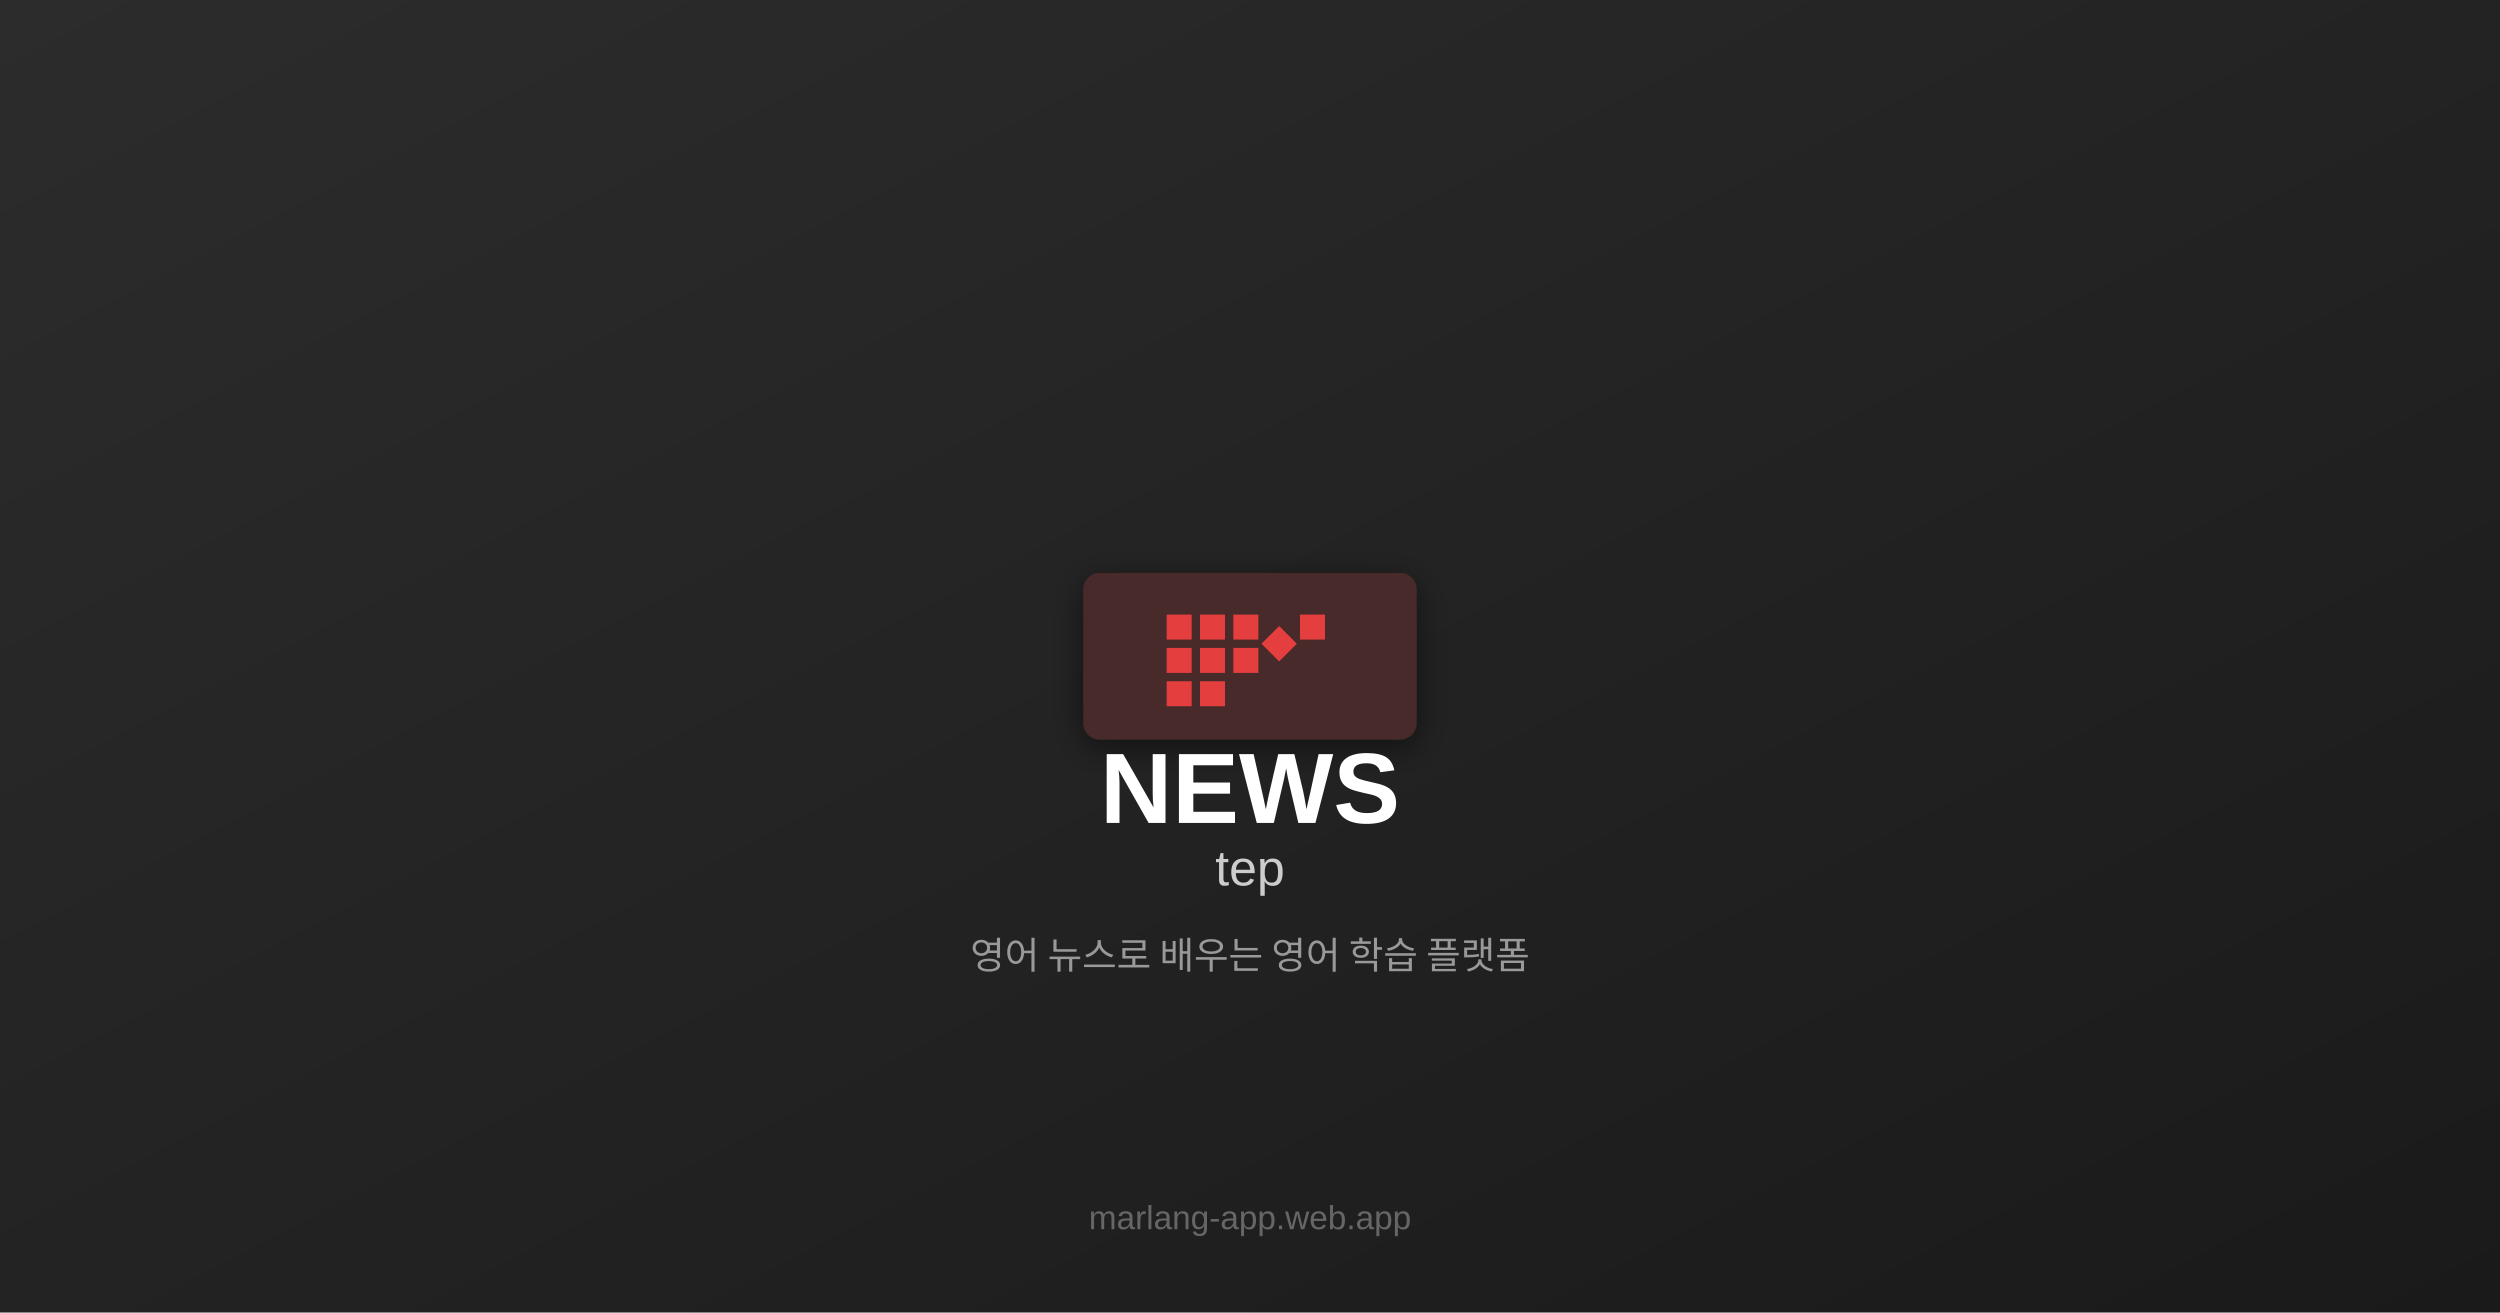
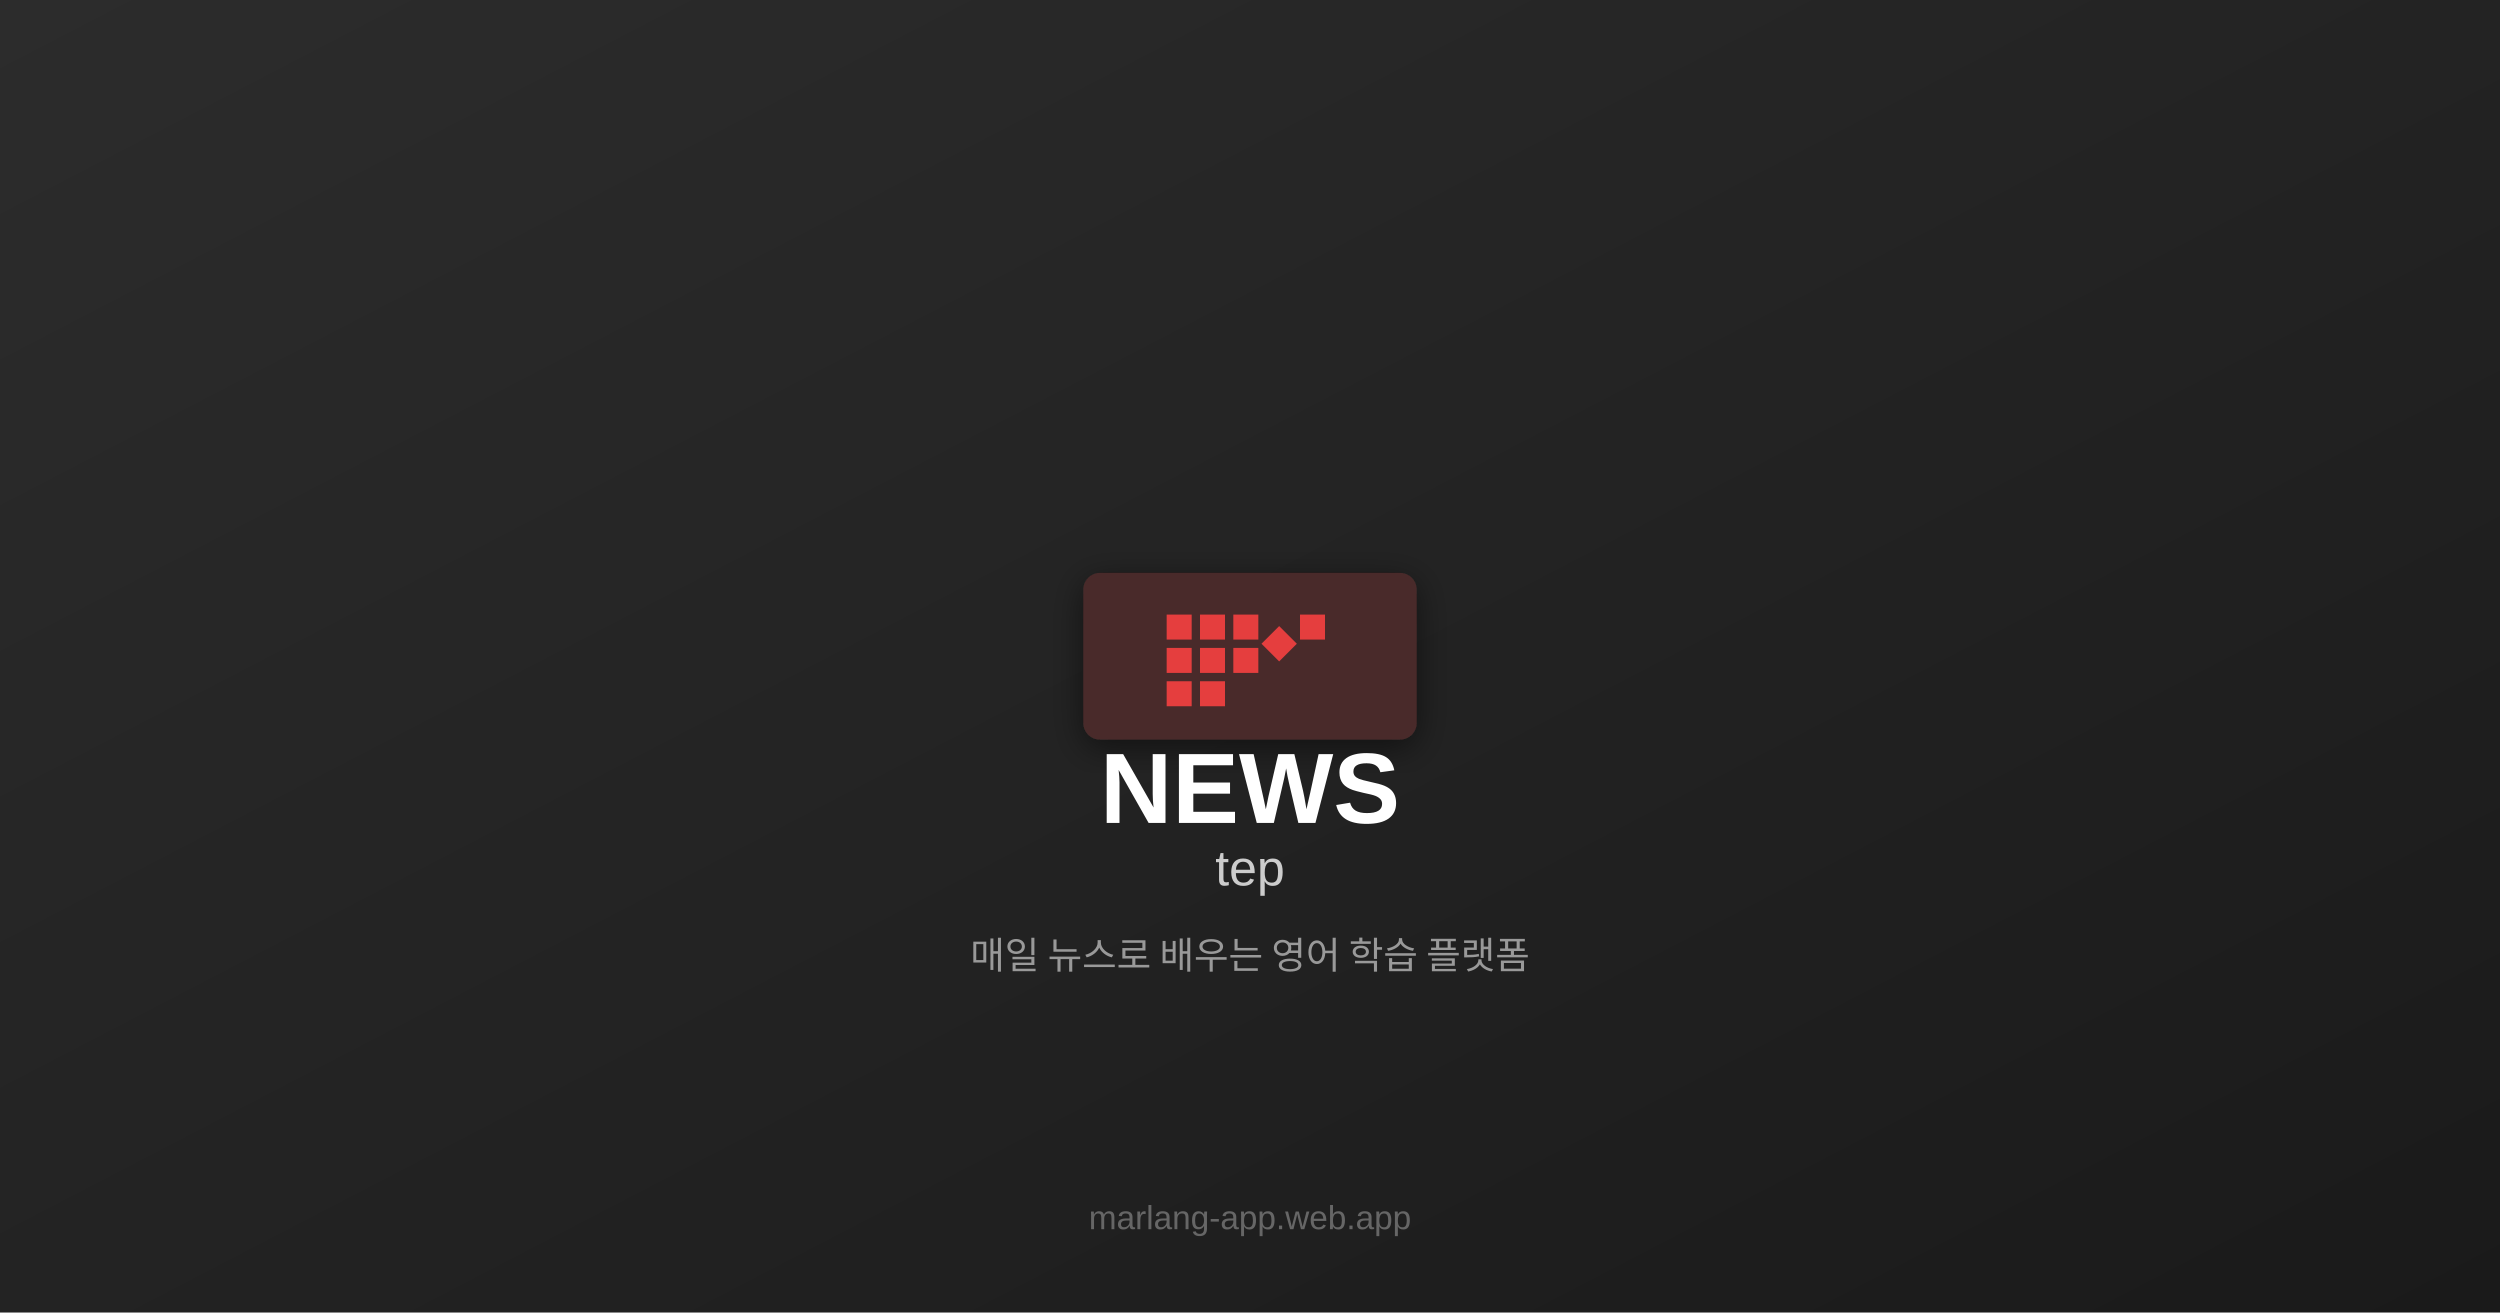
<svg xmlns="http://www.w3.org/2000/svg" width="1200" height="630">
  <defs>
    <linearGradient id="bgGradient" x1="0%" y1="0%" x2="100%" y2="100%">
      <stop offset="0%" style="stop-color:#2c2c2c;stop-opacity:1" />
      <stop offset="100%" style="stop-color:#1a1a1a;stop-opacity:1" />
    </linearGradient>
    <filter id="shadow" x="-20%" y="-20%" width="140%" height="140%">
      <feDropShadow dx="0" dy="4" stdDeviation="8" flood-color="rgba(0,0,0,0.5)" />
    </filter>
  </defs>
  <rect width="1200" height="630" fill="url(#bgGradient)" />
  <g transform="translate(600, 315)">
    <rect x="-80" y="-40" width="160" height="80" rx="8" fill="#4a2c2a" filter="url(#shadow)" />
    <g transform="translate(-40, -20)">
      <rect x="0" y="0" width="12" height="12" fill="#e53e3e" />
      <rect x="16" y="0" width="12" height="12" fill="#e53e3e" />
      <rect x="32" y="0" width="12" height="12" fill="#e53e3e" />
      <rect x="0" y="16" width="12" height="12" fill="#e53e3e" />
      <rect x="16" y="16" width="12" height="12" fill="#e53e3e" />
      <rect x="32" y="16" width="12" height="12" fill="#e53e3e" />
      <rect x="0" y="32" width="12" height="12" fill="#e53e3e" />
      <rect x="16" y="32" width="12" height="12" fill="#e53e3e" />
      <rect x="48" y="8" width="12" height="12" fill="#e53e3e" transform="rotate(45 54 14)" />
      <rect x="64" y="0" width="12" height="12" fill="#e53e3e" />
    </g>
  </g>
  <text x="600" y="395" text-anchor="middle" font-family="Arial, sans-serif" font-size="48" font-weight="bold" fill="white">NEWS</text>
  <text x="600" y="425" text-anchor="middle" font-family="Arial, sans-serif" font-size="24" fill="#cccccc">tep</text>
-   <text x="600" y="465" text-anchor="middle" font-family="Arial, sans-serif" font-size="18" fill="#999999">영어 뉴스로 배우는 영어 학습 플랫폼</text>
+   <text x="600" y="465" text-anchor="middle" font-family="Arial, sans-serif" font-size="18" fill="#999999">매일 뉴스로 배우는 영어 학습 플랫폼</text>
  <text x="600" y="590" text-anchor="middle" font-family="Arial, sans-serif" font-size="16" fill="#666666">marlang-app.web.app</text>
</svg>
